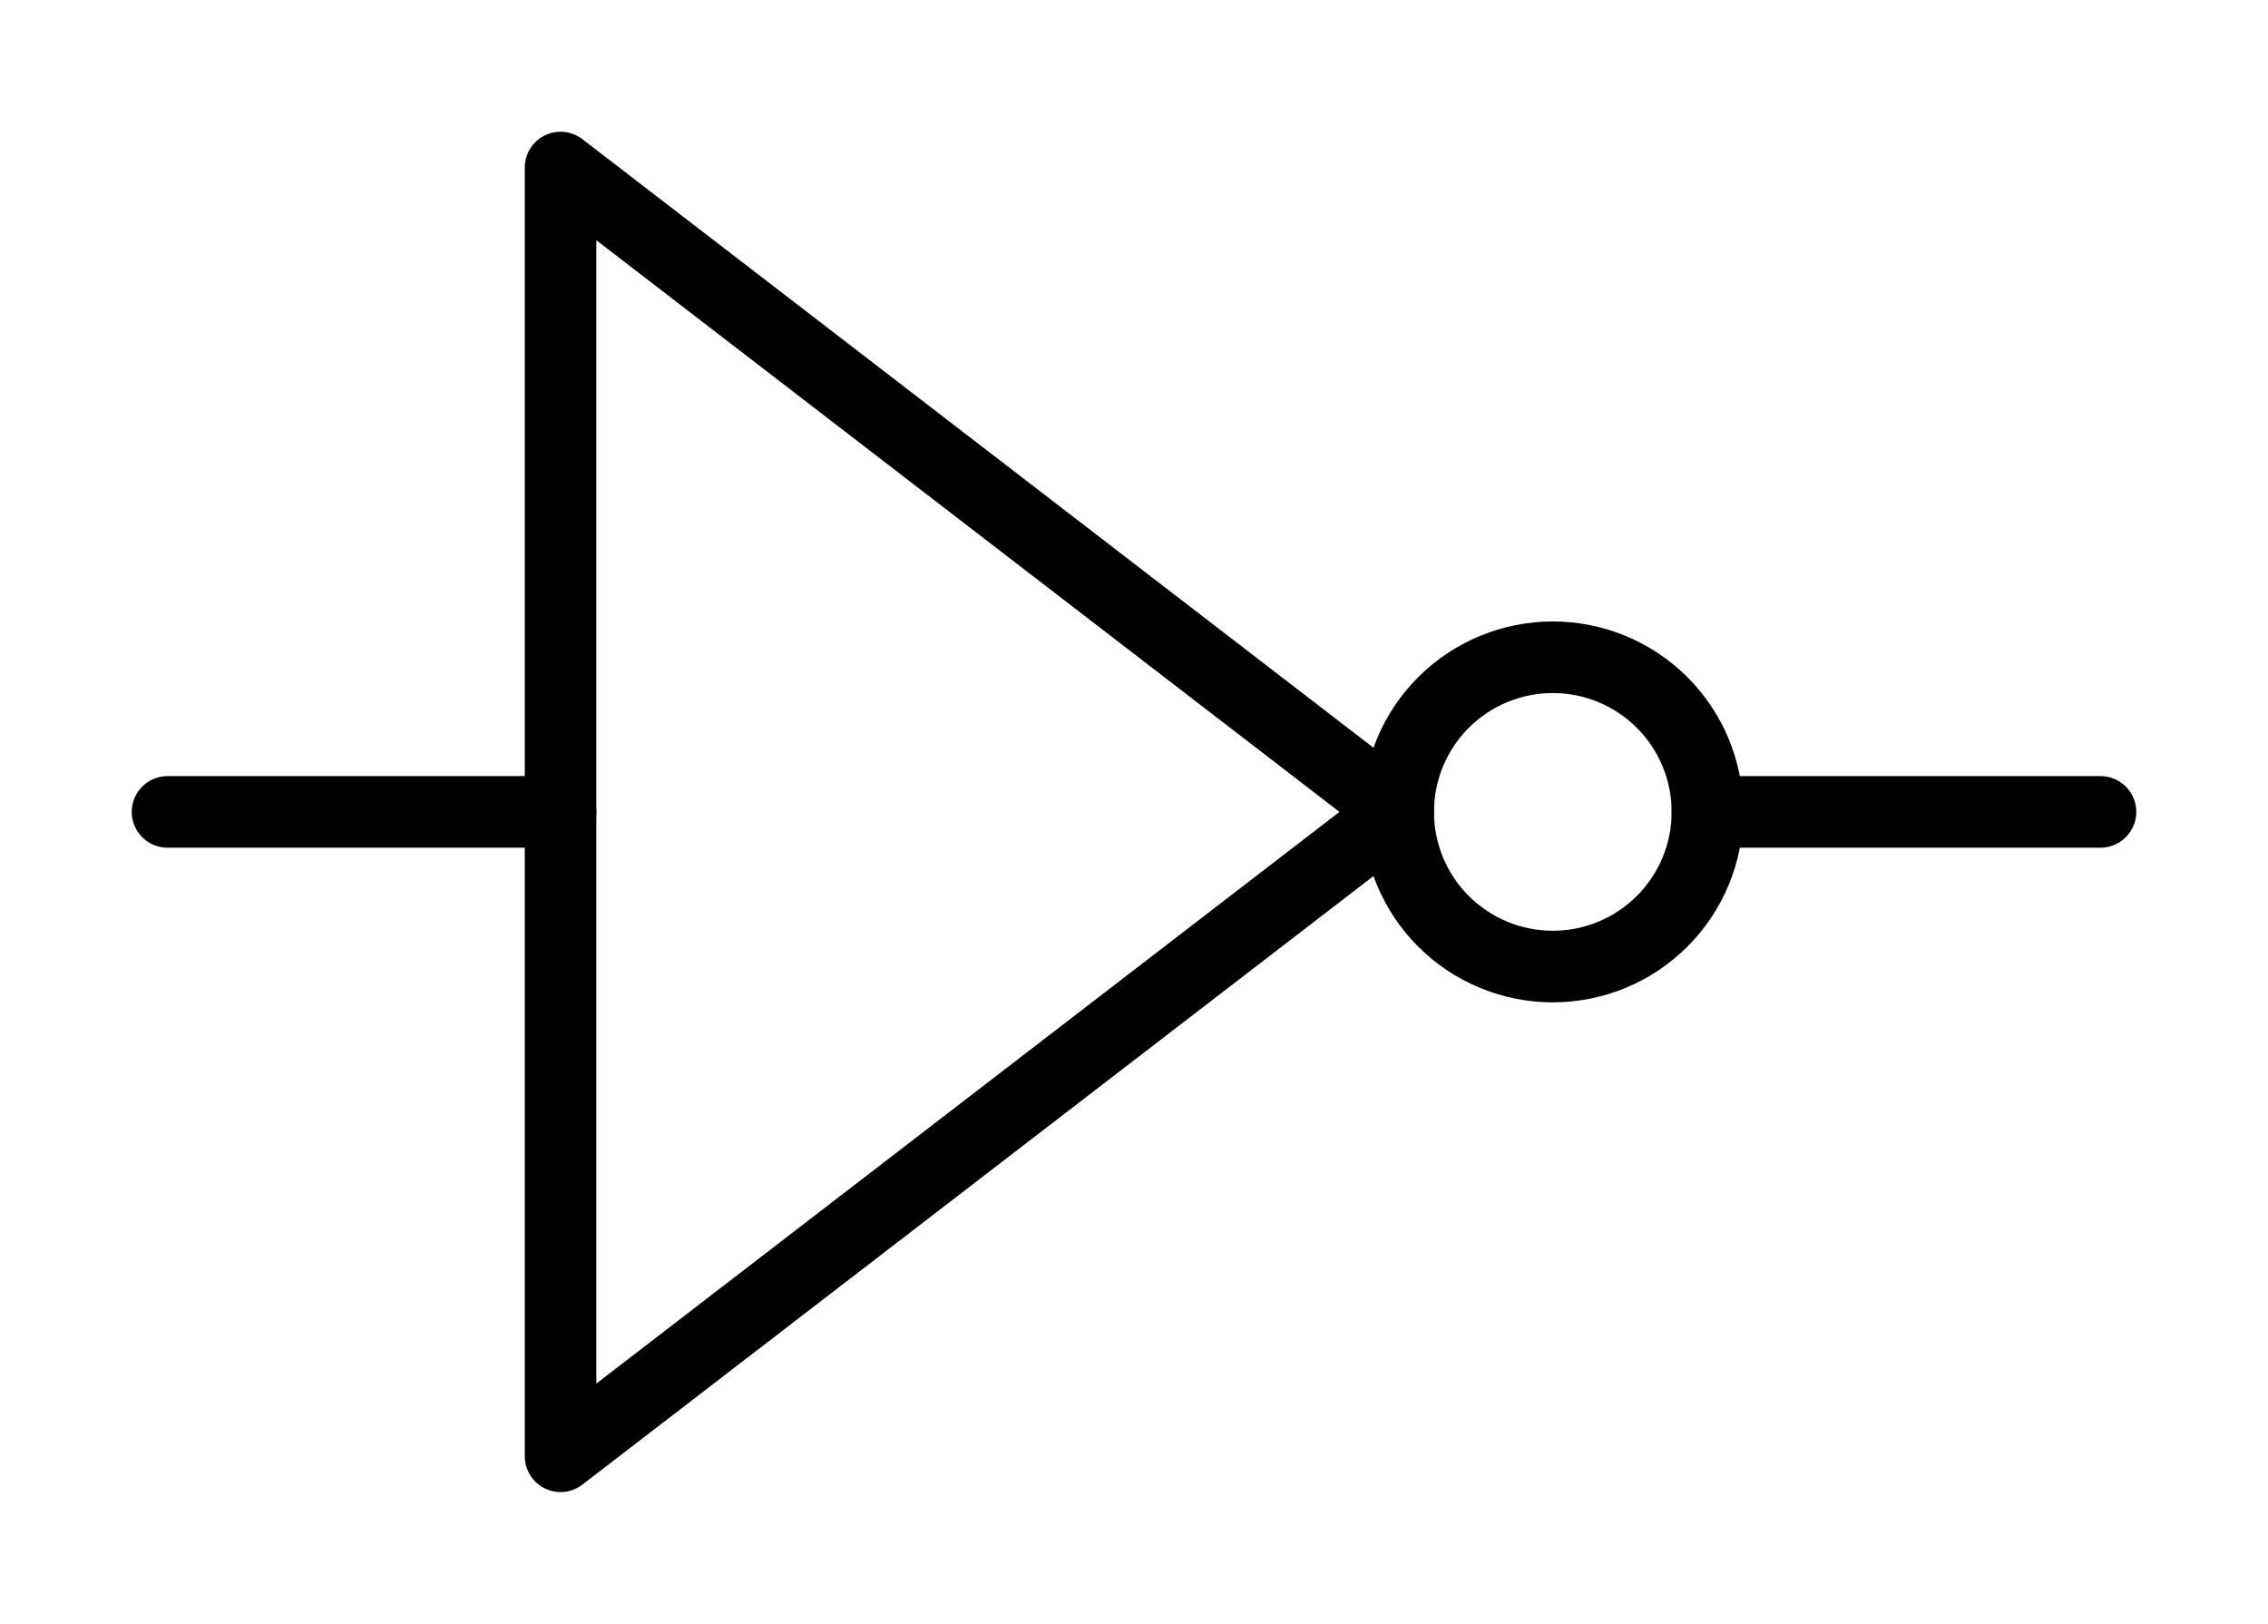
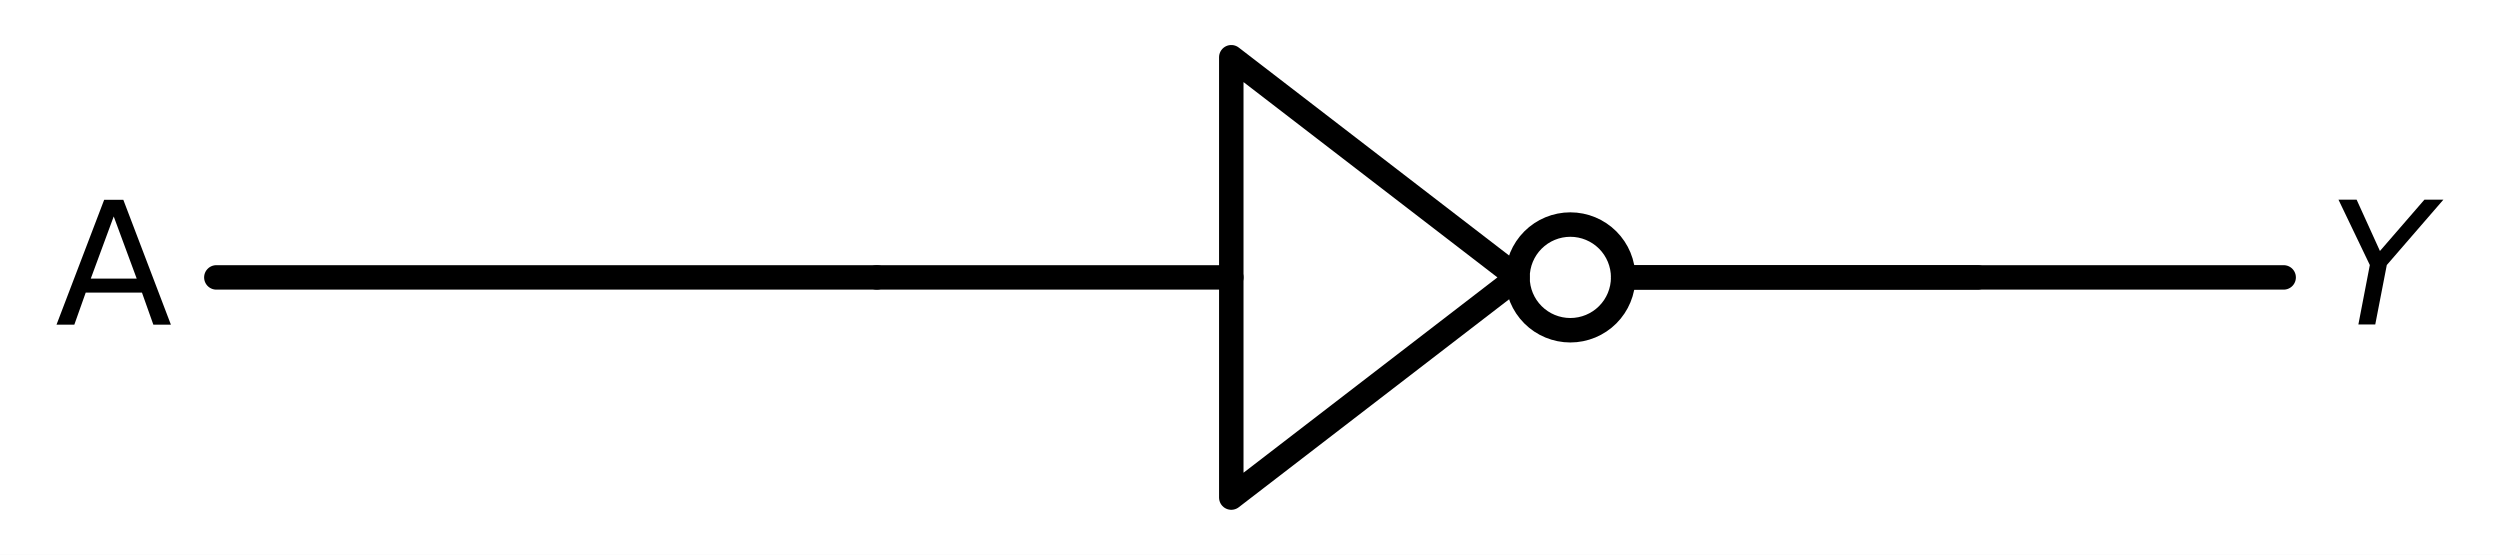
- <svg xmlns="http://www.w3.org/2000/svg" width="63.36pt" height="45.36pt" viewBox="0 0 63.36 45.36" version="1.1">
+ <svg xmlns="http://www.w3.org/2000/svg" xmlns:xlink="http://www.w3.org/1999/xlink" width="204.396pt" height="45.36pt" viewBox="0 0 204.396 45.36" version="1.1">
  <defs>
    <style type="text/css">*{stroke-linejoin: round; stroke-linecap: butt}</style>
  </defs>
  <g id="figure_1">
    <g id="patch_1">
-       <path d="M 0 45.36  L 63.36 45.36  L 63.36 0  L 0 0  z " style="fill: #ffffff" />
+       <path d="M 0 45.36  L 204.396 45.36  L 204.396 0  L 0 0  z " style="fill: #ffffff" />
    </g>
    <g id="axes_1">
      <g id="patch_2">
-         <path d="M 43.38 27  C 44.526 27 45.625 26.545 46.435 25.735  C 47.245 24.925 47.7 23.826 47.7 22.68  C 47.7 21.534 47.245 20.435 46.435 19.625  C 45.625 18.815 44.526 18.36 43.38 18.36  C 42.234 18.36 41.135 18.815 40.325 19.625  C 39.515 20.435 39.06 21.534 39.06 22.68  C 39.06 23.826 39.515 24.925 40.325 25.735  C 41.135 26.545 42.234 27 43.38 27  L 43.38 27  z " clip-path="url(#p788f966c4e)" style="fill: none; stroke: #000000; stroke-width: 2; stroke-linejoin: miter" />
+         <path d="M 128.388 27  C 129.534 27 130.633 26.545 131.443 25.735  C 132.253 24.925 132.708 23.826 132.708 22.68  C 132.708 21.534 132.253 20.435 131.443 19.625  C 130.633 18.815 129.534 18.36 128.388 18.36  C 127.242 18.36 126.143 18.815 125.333 19.625  C 124.523 20.435 124.068 21.534 124.068 22.68  C 124.068 23.826 124.523 24.925 125.333 25.735  C 126.143 26.545 127.242 27 128.388 27  L 128.388 27  z " clip-path="url(#p384644bb28)" style="fill: none; stroke: #000000; stroke-width: 2; stroke-linejoin: miter" />
      </g>
      <g id="line2d_1">
-         <path d="M 4.68 22.68  L 15.66 22.68  M 47.7 22.68  L 58.68 22.68  " clip-path="url(#p788f966c4e)" style="fill: none; stroke: #000000; stroke-width: 2; stroke-linecap: round" />
+         <path d="M 17.688 22.68  L 44.688 22.68  L 71.688 22.68  " clip-path="url(#p384644bb28)" style="fill: none; stroke: #000000; stroke-width: 2; stroke-linecap: round" />
      </g>
      <g id="line2d_2">
-         <path d="M 15.66 4.68  L 39.06 22.68  L 15.66 40.68  L 15.66 4.68  " clip-path="url(#p788f966c4e)" style="fill: none; stroke: #000000; stroke-width: 2; stroke-linecap: round" />
+         <path d="M 71.688 22.68  L 100.668 22.68  M 132.708 22.68  L 161.688 22.68  " clip-path="url(#p384644bb28)" style="fill: none; stroke: #000000; stroke-width: 2; stroke-linecap: round" />
+       </g>
+       <g id="line2d_3">
+         <path d="M 100.668 4.68  L 124.068 22.68  L 100.668 40.68  L 100.668 4.68  " clip-path="url(#p384644bb28)" style="fill: none; stroke: #000000; stroke-width: 2; stroke-linecap: round" />
+       </g>
+       <g id="line2d_4">
+         <path d="M 132.708 22.68  L 159.708 22.68  L 186.708 22.68  " clip-path="url(#p384644bb28)" style="fill: none; stroke: #000000; stroke-width: 2; stroke-linecap: round" />
+       </g>
+       <g id="text_1">
+         <g transform="translate(4.511125 26.54312) scale(0.14 -0.14)">
+           <defs>
+             <path id="DejaVuSans-41" d="M 2188 4044  L 1331 1722  L 3047 1722  L 2188 4044  z M 1831 4666  L 2547 4666  L 4325 0  L 3669 0  L 3244 1197  L 1141 1197  L 716 0  L 50 0  L 1831 4666  z " transform="scale(0.015625)" />
+           </defs>
+           <use xlink:href="#DejaVuSans-41" />
+         </g>
+       </g>
+       <g id="text_2">
+         <g transform="translate(190.308 26.54312) scale(0.14 -0.14)">
+           <defs>
+             <path id="DejaVuSans-Oblique-59" d="M 403 4666  L 1081 4666  L 1953 2747  L 3616 4666  L 4325 4666  L 2209 2222  L 1778 0  L 1147 0  L 1575 2222  L 403 4666  z " transform="scale(0.015625)" />
+           </defs>
+           <use xlink:href="#DejaVuSans-Oblique-59" transform="translate(0 0.09375)" />
+         </g>
      </g>
    </g>
  </g>
  <defs>
-     <clipPath id="p788f966c4e">
-       <rect x="0" y="0" width="63.36" height="45.36" />
+     <clipPath id="p384644bb28">
+       <rect x="0" y="0" width="204.396" height="45.36" />
    </clipPath>
  </defs>
</svg>
